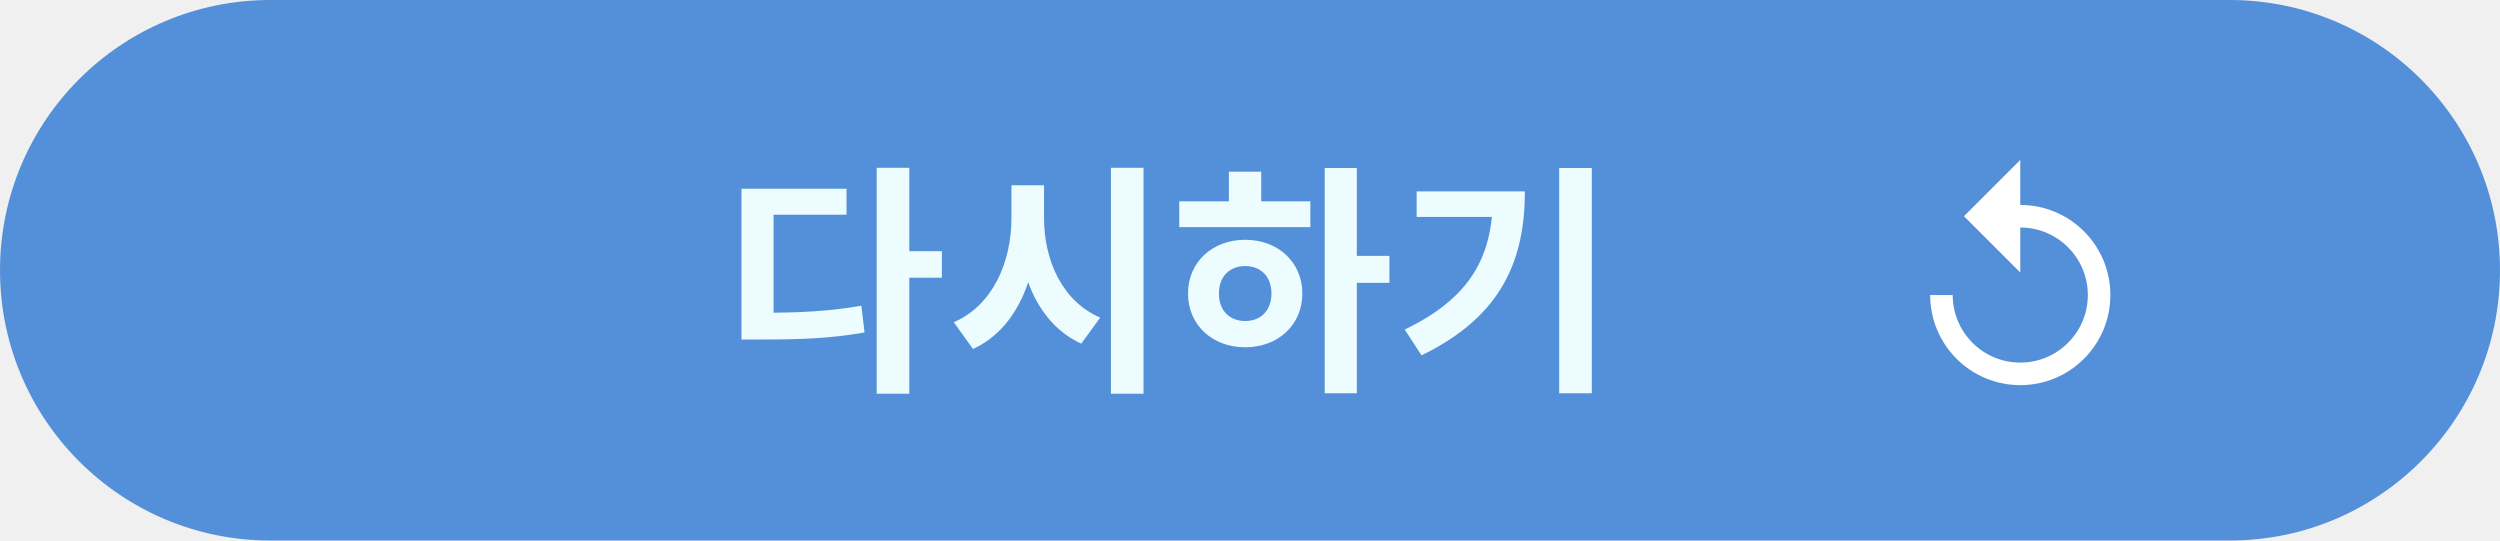
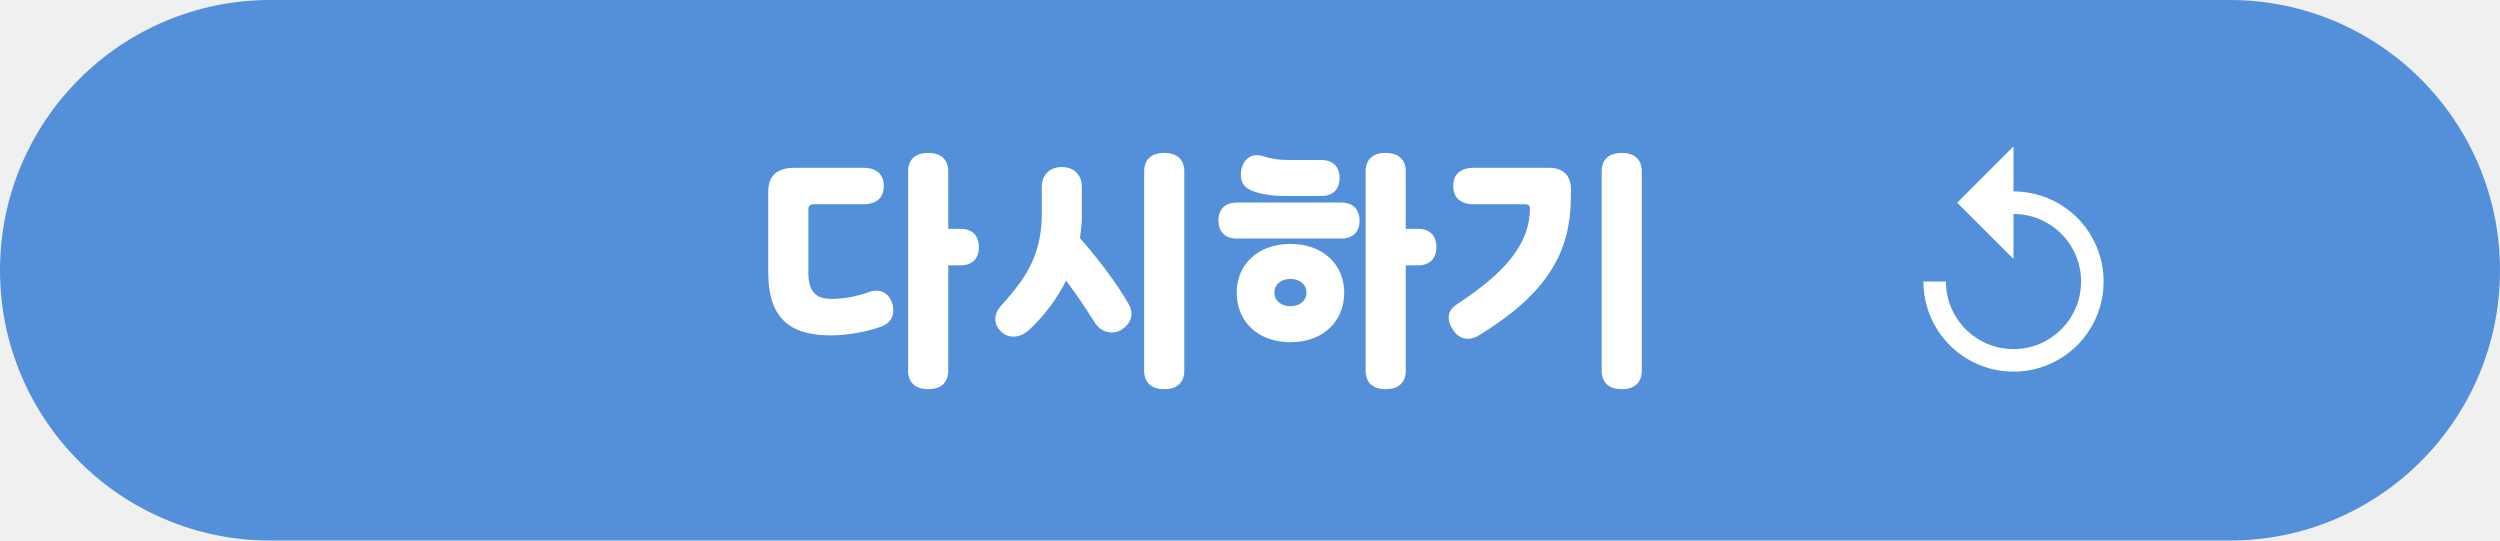
<svg xmlns="http://www.w3.org/2000/svg" width="370" height="80" viewBox="0 0 370 80" fill="none">
  <rect width="370" height="80" rx="40" fill="#5490D9" />
-   <path d="M129.752 24.832H134.576V58.276H129.752V24.832ZM133.496 37.18H139.4V41.104H133.496V37.18ZM109.736 46.288H112.544C118.16 46.288 122.588 46.108 127.484 45.244L127.952 49.204C122.912 50.104 118.34 50.248 112.544 50.248H109.736V46.288ZM109.736 27.928H125.288V31.78H114.488V48.196H109.736V27.928ZM149.693 27.424H153.581V32.284C153.581 40.852 150.629 48.592 144.005 51.652L141.161 47.692C146.957 45.172 149.693 38.764 149.693 32.284V27.424ZM150.629 27.424H154.517V32.284C154.517 38.44 157.145 44.56 162.833 47.008L160.025 50.86C153.581 47.908 150.629 40.492 150.629 32.284V27.424ZM164.417 24.832H169.241V58.276H164.417V24.832ZM196.058 24.868H200.81V58.204H196.058V24.868ZM199.73 37.864H205.634V41.86H199.73V37.864ZM174.53 29.8H193.934V33.616H174.53V29.8ZM184.286 35.488C189.146 35.488 192.746 38.8 192.746 43.444C192.746 48.088 189.146 51.4 184.286 51.4C179.426 51.4 175.826 48.088 175.826 43.444C175.826 38.8 179.426 35.488 184.286 35.488ZM184.286 39.376C182.018 39.376 180.398 40.888 180.398 43.444C180.398 46 182.018 47.512 184.286 47.512C186.554 47.512 188.174 46 188.174 43.444C188.174 40.888 186.554 39.376 184.286 39.376ZM181.874 25.408H186.662V31.24H181.874V25.408ZM230.76 24.868H235.584V58.204H230.76V24.868ZM220.932 28.324H225.684C225.684 38.512 222.228 46.864 210.384 52.588L207.9 48.772C217.476 44.164 220.932 38.116 220.932 29.188V28.324ZM209.664 28.324H223.2V32.104H209.664V28.324Z" fill="#EDFCFF" />
+   <path d="M122.952 49.636C116.796 49.636 113.7 46.972 113.7 40.384V28.36C113.7 26.02 114.996 24.832 117.588 24.832H127.74C129.756 24.832 130.8 25.804 130.8 27.532C130.8 29.26 129.756 30.232 127.74 30.232H120.468C119.856 30.232 119.64 30.448 119.64 31.06V40.42C119.64 43.192 120.828 44.236 122.988 44.236C124.824 44.236 126.696 43.912 128.604 43.228C129 43.084 129.396 43.012 129.72 43.012C130.764 43.012 131.628 43.66 132.024 44.812C132.132 45.136 132.204 45.532 132.204 45.964C132.204 47.116 131.592 47.908 130.332 48.376C128.172 49.132 125.364 49.636 122.952 49.636ZM134.4 54.892V25.336C134.4 23.608 135.516 22.636 137.28 22.636H137.46C139.224 22.636 140.34 23.608 140.34 25.336V33.868H142.176C143.904 33.868 144.876 34.876 144.876 36.568C144.876 38.26 143.904 39.268 142.176 39.268H140.34V54.892C140.34 56.62 139.224 57.592 137.46 57.592H137.28C135.516 57.592 134.4 56.62 134.4 54.892ZM148.347 49.24C147.663 48.664 147.303 47.98 147.303 47.224C147.303 46.54 147.591 45.892 148.131 45.28C149.355 43.948 150.399 42.652 151.227 41.464C152.919 39.052 154.179 35.812 154.179 31.888V27.604C154.179 26.02 155.295 24.724 157.059 24.724H157.203C159.039 24.724 160.119 26.02 160.119 27.604V31.888C160.119 32.968 160.011 34.084 159.831 35.236C162.819 38.656 165.231 41.896 166.995 44.92C167.319 45.46 167.463 45.964 167.463 46.432C167.463 47.332 166.995 48.124 166.023 48.772C165.591 49.06 165.087 49.204 164.547 49.204C163.575 49.204 162.639 48.7 162.063 47.8C160.587 45.46 159.183 43.372 157.779 41.536C156.375 44.308 154.575 46.684 152.451 48.7C151.659 49.456 150.831 49.816 149.967 49.816C149.355 49.816 148.815 49.636 148.347 49.24ZM169.335 54.892V25.336C169.335 23.608 170.451 22.636 172.215 22.636H172.395C174.159 22.636 175.275 23.608 175.275 25.336V54.892C175.275 56.62 174.159 57.592 172.395 57.592H172.215C170.451 57.592 169.335 56.62 169.335 54.892ZM204.991 57.592C203.227 57.592 202.111 56.62 202.111 54.892V25.336C202.111 23.608 203.227 22.636 204.991 22.636H205.171C206.935 22.636 208.051 23.608 208.051 25.336V33.868H209.887C211.615 33.868 212.587 34.876 212.587 36.568C212.587 38.26 211.615 39.268 209.887 39.268H208.051V54.892C208.051 56.62 206.935 57.592 205.171 57.592H204.991ZM180.331 32.644C180.331 30.952 181.339 29.98 183.031 29.98H198.511C200.203 29.98 201.211 30.952 201.211 32.644C201.211 34.336 200.203 35.308 198.511 35.308H183.031C181.339 35.308 180.331 34.336 180.331 32.644ZM183.031 43.3C183.031 39.196 186.127 36.1 190.987 36.1C195.847 36.1 198.943 39.196 198.943 43.3C198.943 47.548 195.847 50.644 190.987 50.644C186.127 50.644 183.031 47.548 183.031 43.3ZM183.643 25.876C183.643 25.516 183.679 25.192 183.787 24.868C184.111 23.608 185.011 22.96 186.019 22.96C186.271 22.96 186.523 22.996 186.775 23.068C188.107 23.5 189.187 23.68 190.879 23.68H195.559C197.251 23.68 198.259 24.652 198.259 26.344C198.259 28.036 197.251 29.008 195.559 29.008H190.627C188.215 29.008 186.667 28.792 185.191 28.18C184.147 27.748 183.643 26.992 183.643 25.876ZM188.611 43.3C188.611 44.488 189.583 45.316 190.987 45.316C192.391 45.316 193.363 44.488 193.363 43.3C193.363 42.112 192.391 41.284 190.987 41.284C189.583 41.284 188.611 42.112 188.611 43.3ZM218.938 49.6C218.362 49.96 217.786 50.14 217.246 50.14C216.346 50.14 215.59 49.672 215.014 48.772C214.618 48.16 214.402 47.548 214.402 47.008C214.402 46.216 214.798 45.568 215.626 45.028C222.862 40.312 226.426 36.028 226.426 30.844C226.426 30.448 226.21 30.232 225.814 30.232H218.146C216.13 30.232 215.086 29.26 215.086 27.532C215.086 25.804 216.13 24.832 218.146 24.832H229.234C231.358 24.832 232.546 25.984 232.51 28.18L232.474 29.836C232.402 32.824 231.826 35.488 230.746 37.828C228.55 42.508 224.734 46 218.938 49.6ZM237.046 54.892V25.336C237.046 23.608 238.162 22.636 239.926 22.636H240.106C241.87 22.636 242.986 23.608 242.986 25.336V54.892C242.986 56.62 241.87 57.592 240.106 57.592H239.926C238.162 57.592 237.046 56.62 237.046 54.892Z" fill="white" />
  <g clip-path="url(#clip0_610_140)">
-     <path d="M299 30.333V23.667L290.667 32L299 40.333V33.667C304.517 33.667 309 38.15 309 43.667C309 49.183 304.517 53.667 299 53.667C293.484 53.667 289 49.183 289 43.667H285.667C285.667 51.033 291.634 57 299 57C306.367 57 312.334 51.033 312.334 43.667C312.334 36.3 306.367 30.333 299 30.333Z" fill="white" />
+     <path d="M298 28.333V21.667L289.667 30L298 38.333V31.667C303.517 31.667 308 36.15 308 41.667C308 47.183 303.517 51.667 298 51.667C292.484 51.667 288 47.183 288 41.667H284.667C284.667 49.033 290.634 55 298 55C305.367 55 311.334 49.033 311.334 41.667C311.334 34.3 305.367 28.333 298 28.333Z" fill="white" />
  </g>
  <defs>
    <clipPath id="clip0_610_140">
-       <rect width="40" height="40" fill="white" transform="translate(279 22)" />
+       <rect width="40" height="40" fill="white" transform="translate(278 20)" />
    </clipPath>
  </defs>
</svg>
